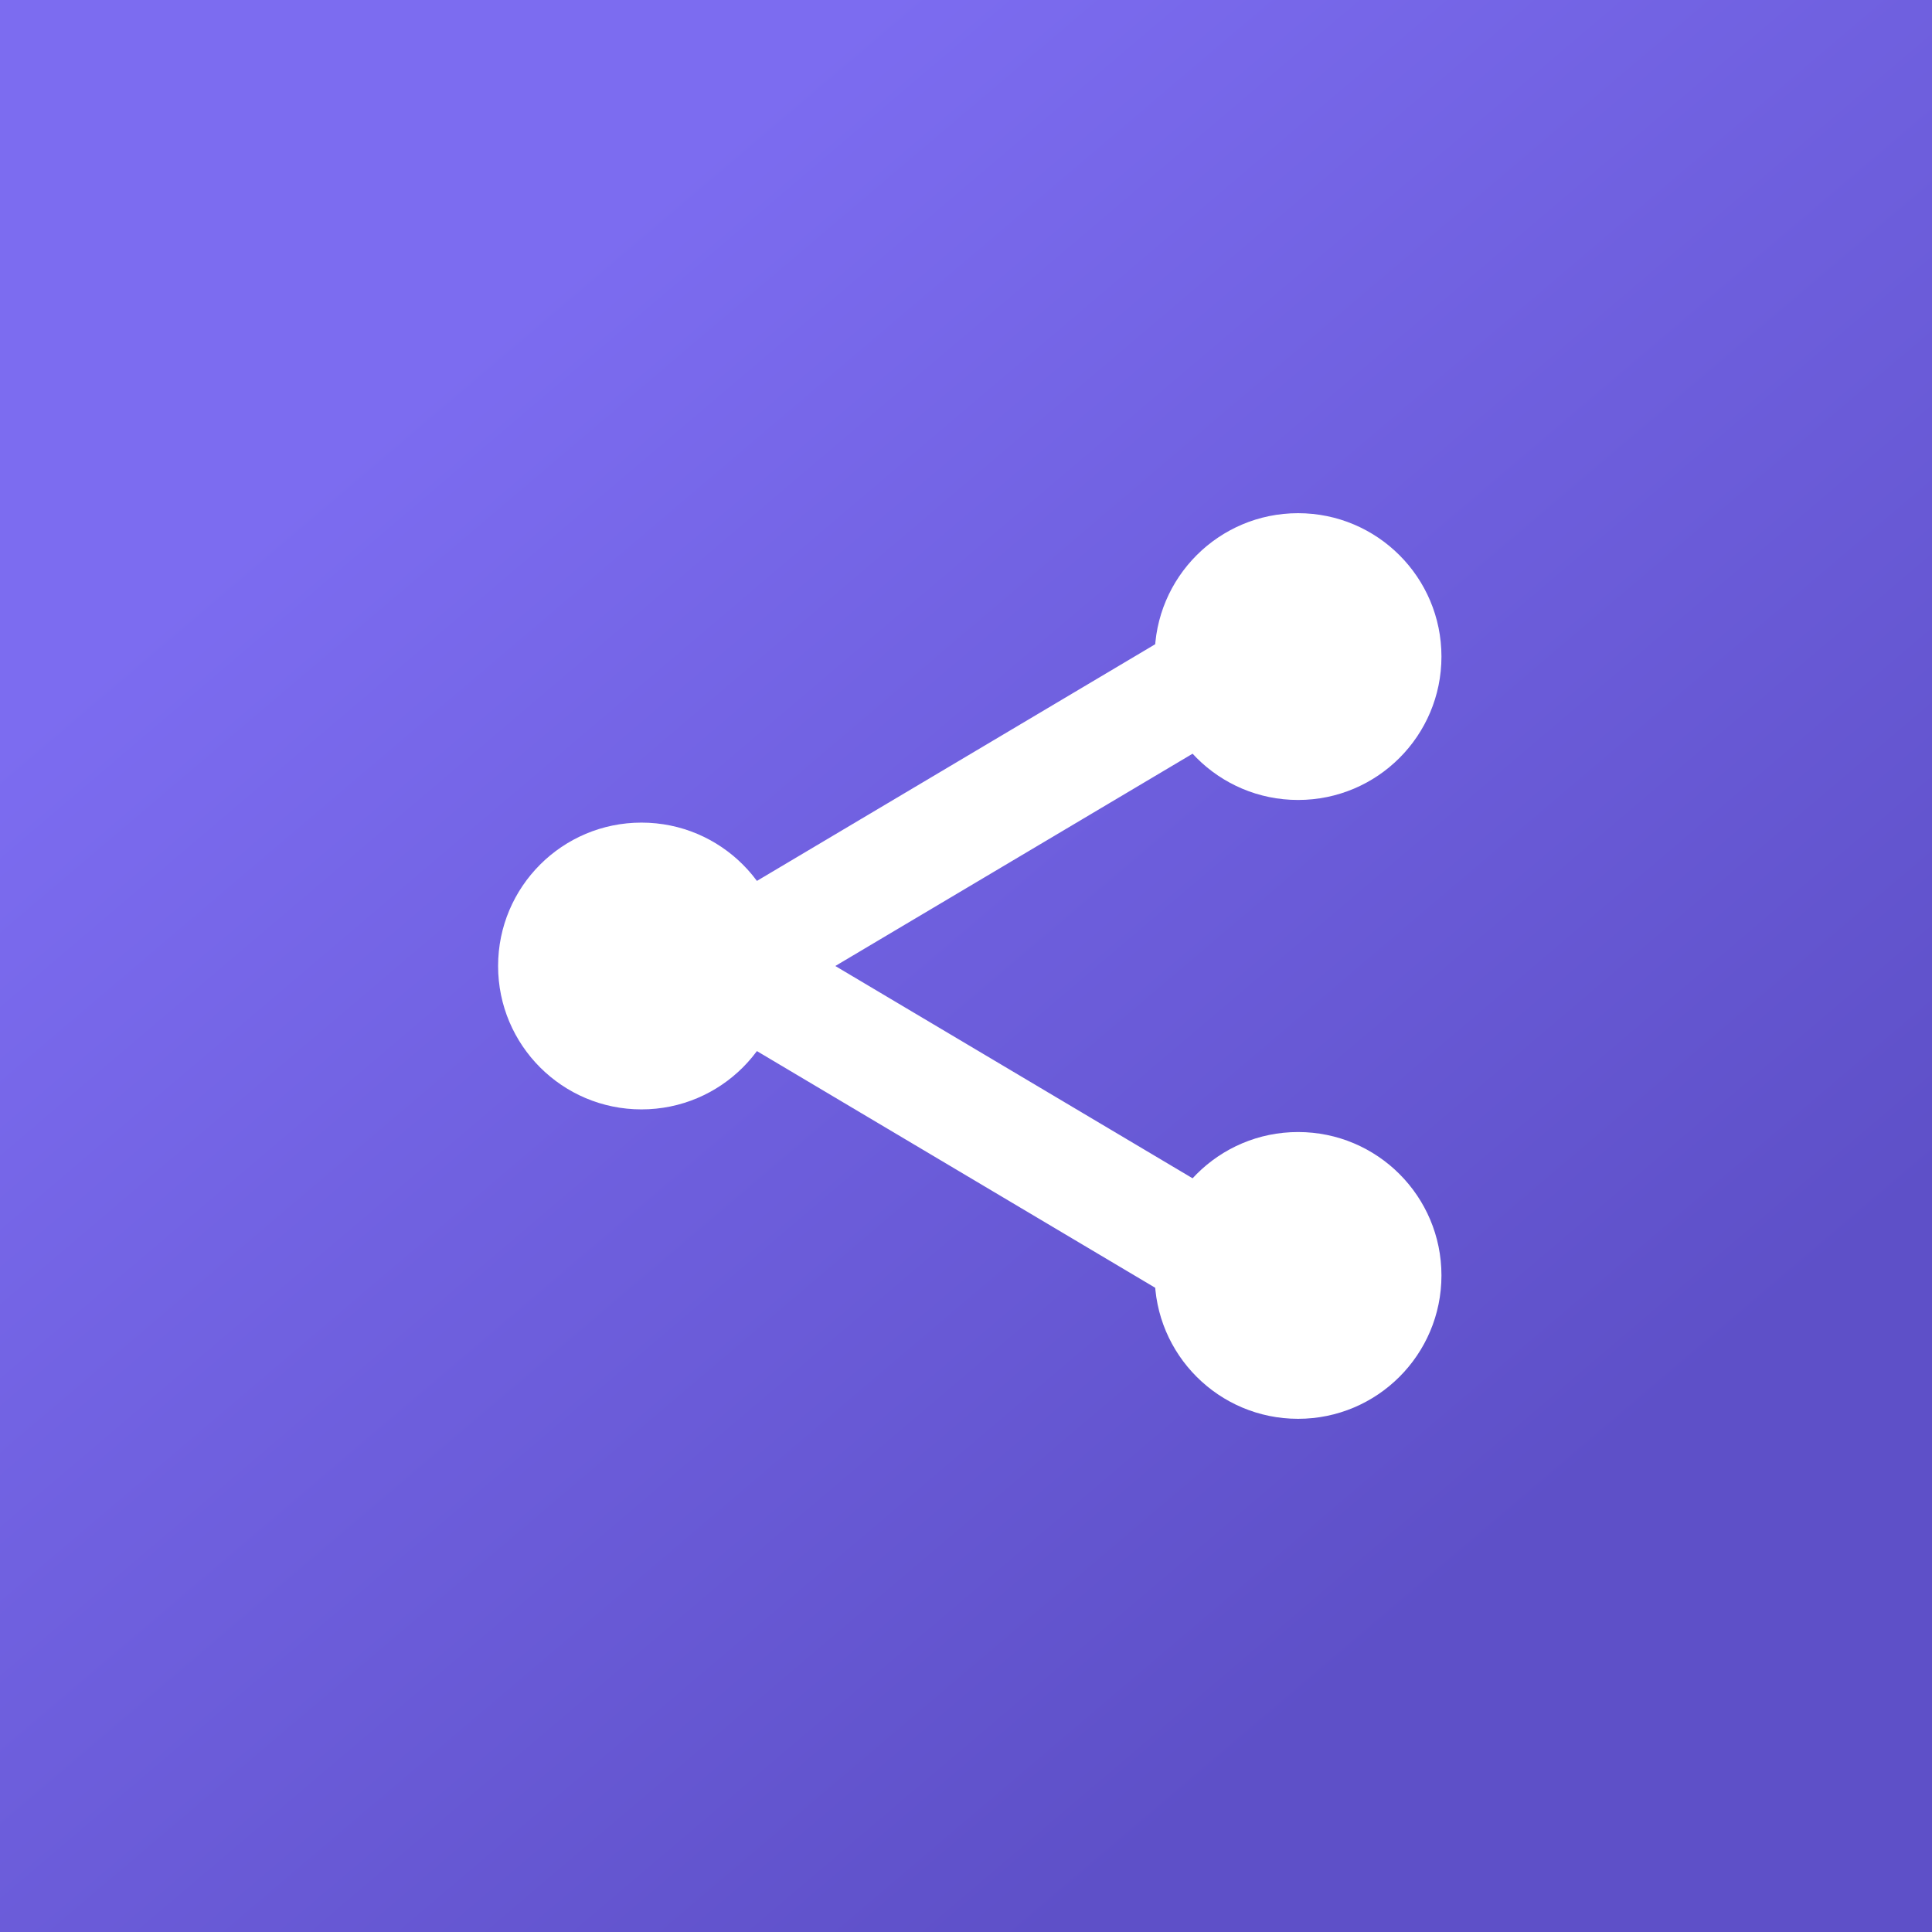
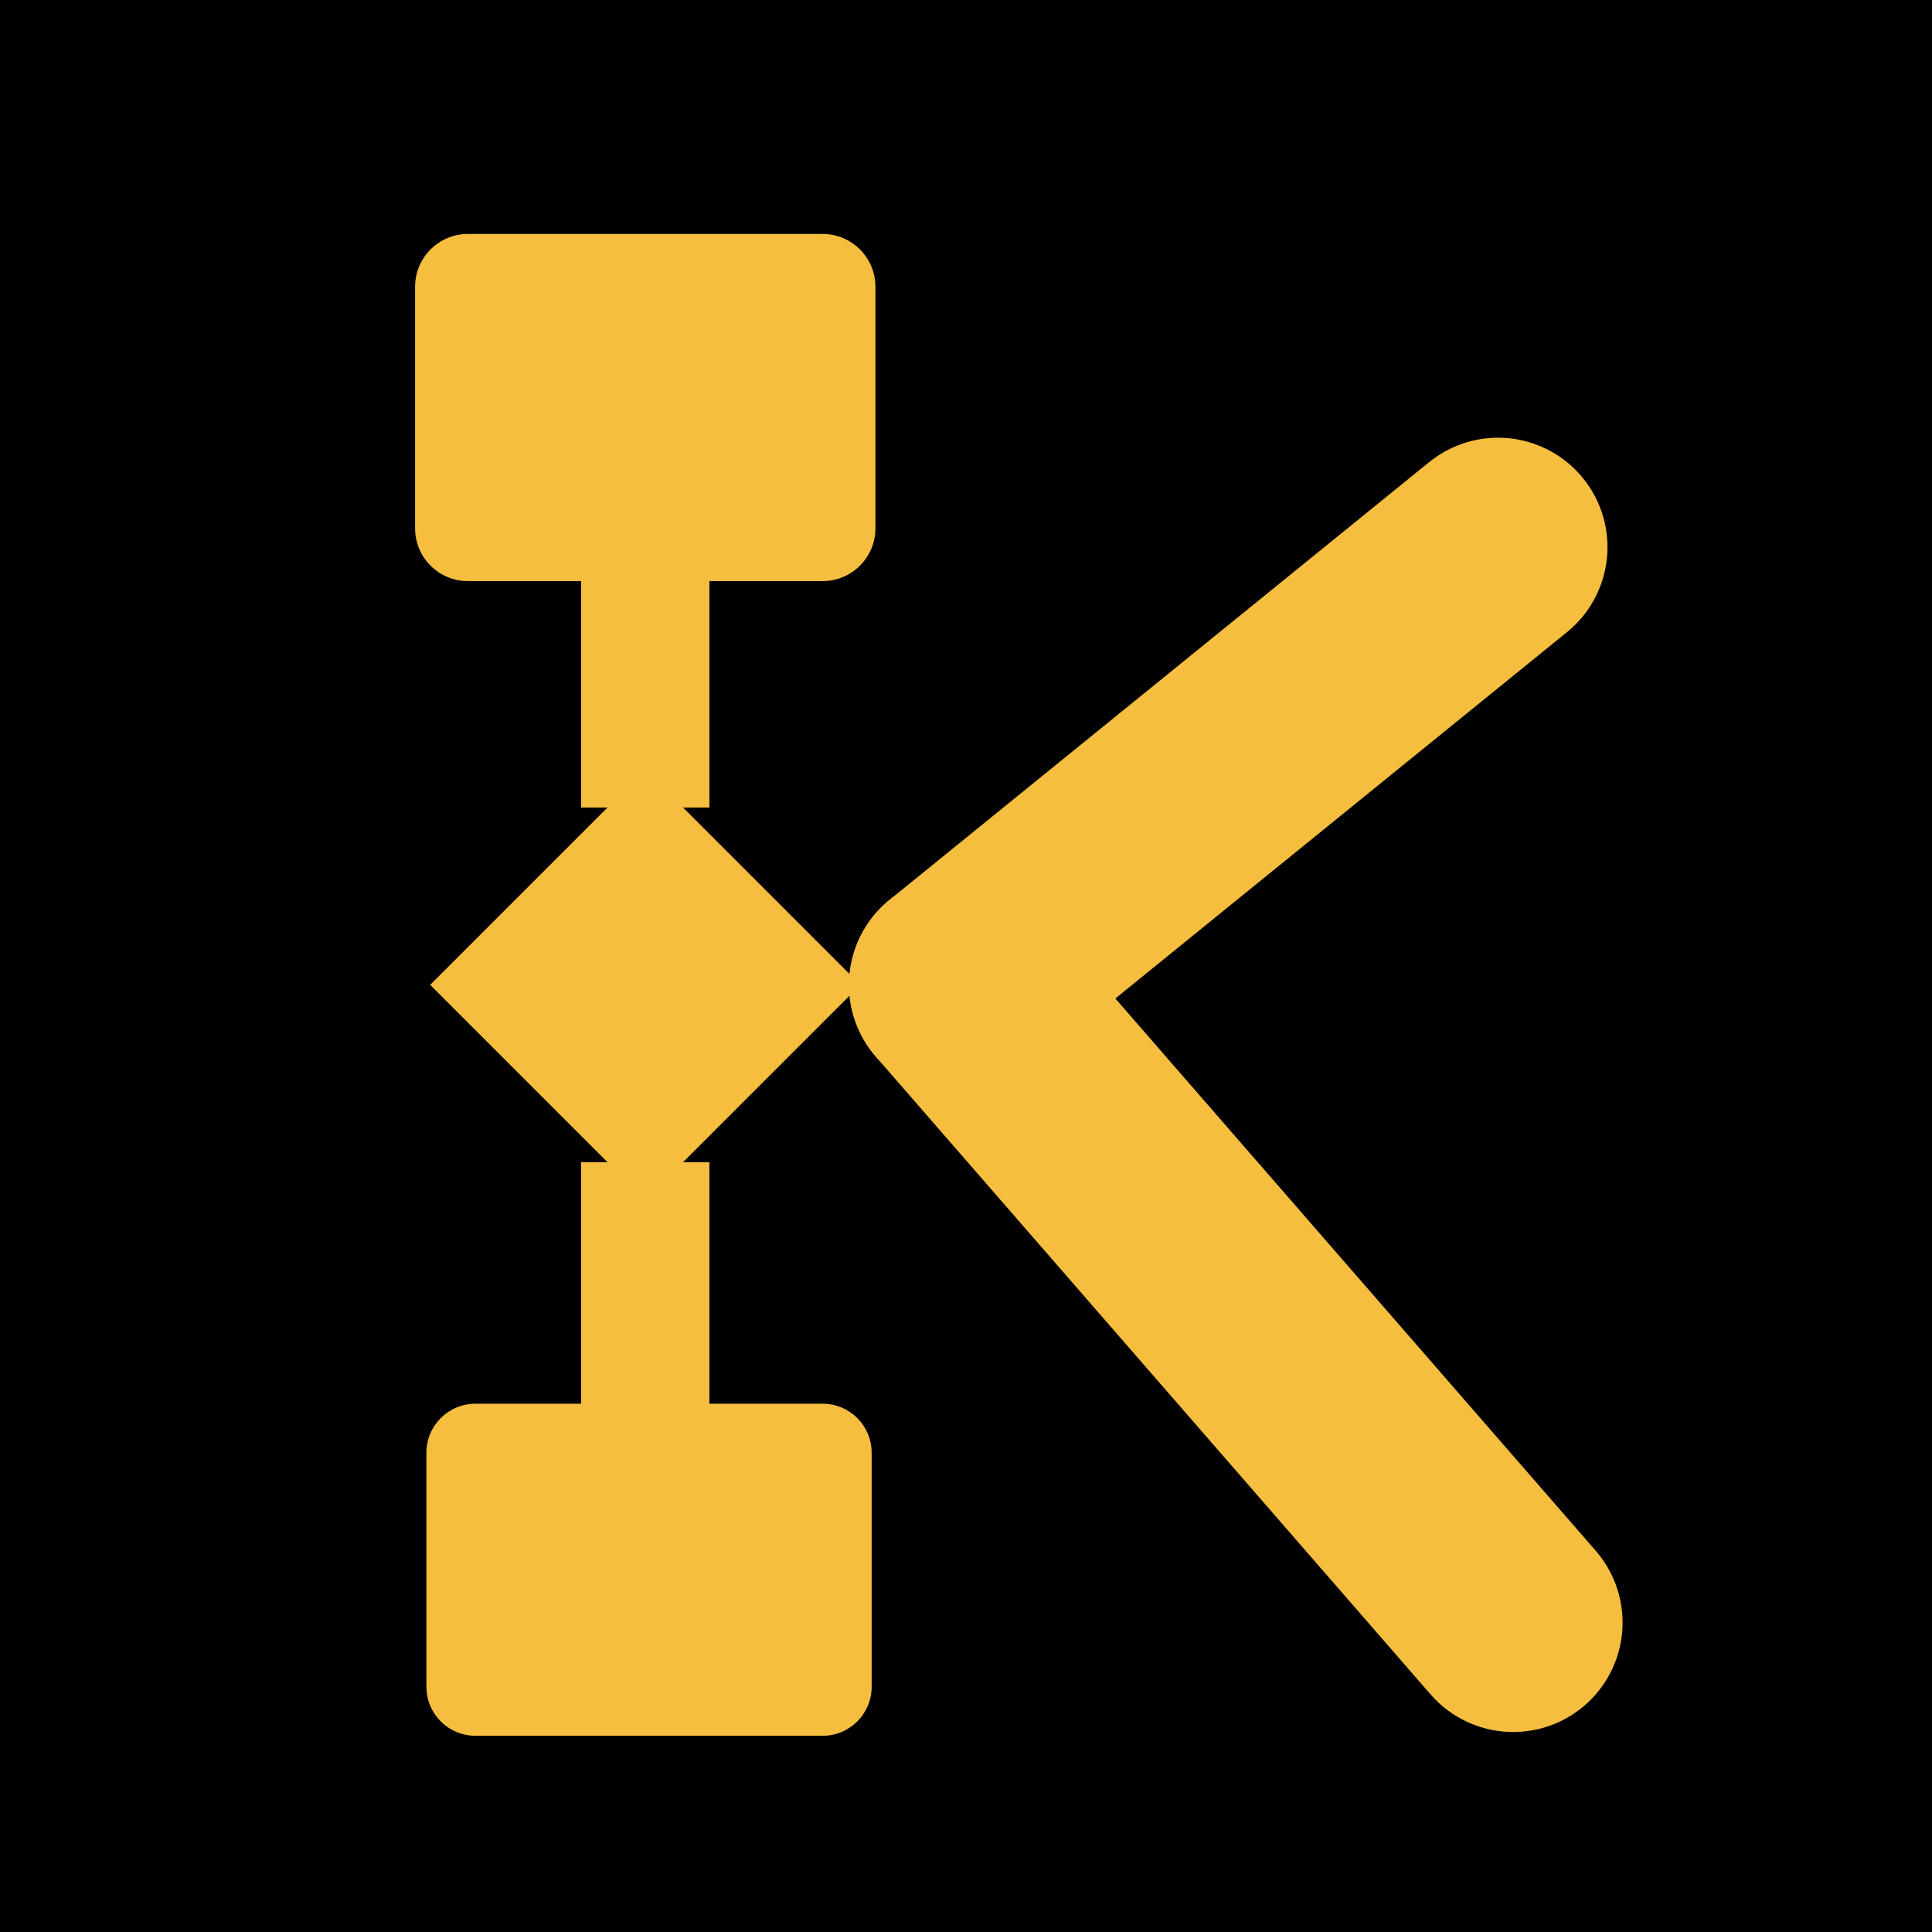
<svg xmlns="http://www.w3.org/2000/svg" width="512" height="512" viewBox="0 0 512 512" fill="none">
-   <defs>
-     <linearGradient id="gm" x1="120" y1="96" x2="392" y2="416" gradientUnits="userSpaceOnUse">
-       <stop stop-color="#7C6CF0" />
-       <stop offset="1" stop-color="#5E50C8" />
-     </linearGradient>
-   </defs>
-   <rect width="512" height="512" fill="url(#gm)" />
-   <g stroke="#fff" stroke-width="30" stroke-linecap="round">
-     <path d="M192 256 L330 174" />
-     <path d="M192 256 L330 338" />
+   <rect width="512" height="512" fill="#000" />
+   <g fill="#F6BE3F">
+     <rect x="110" y="62" width="122" height="92" rx="14" />
+     <rect x="154" y="140" width="34" height="74" />
+     <path d="M171 204 228 261 171 318 114 261Z" />
+     <rect x="154" y="308" width="34" height="76" />
+     <rect x="113" y="372" width="118" height="88" rx="13" />
  </g>
-   <circle cx="170" cy="256" r="38" fill="#fff" />
-   <circle cx="344" cy="174" r="38" fill="#fff" />
-   <circle cx="344" cy="338" r="38" fill="#fff" />
+   <g stroke="#F6BE3F" stroke-width="58" stroke-linecap="round" stroke-linejoin="round">
+     <path d="M254 261 397 145" />
+     <path d="M254 261 401 430" />
+   </g>
</svg>
